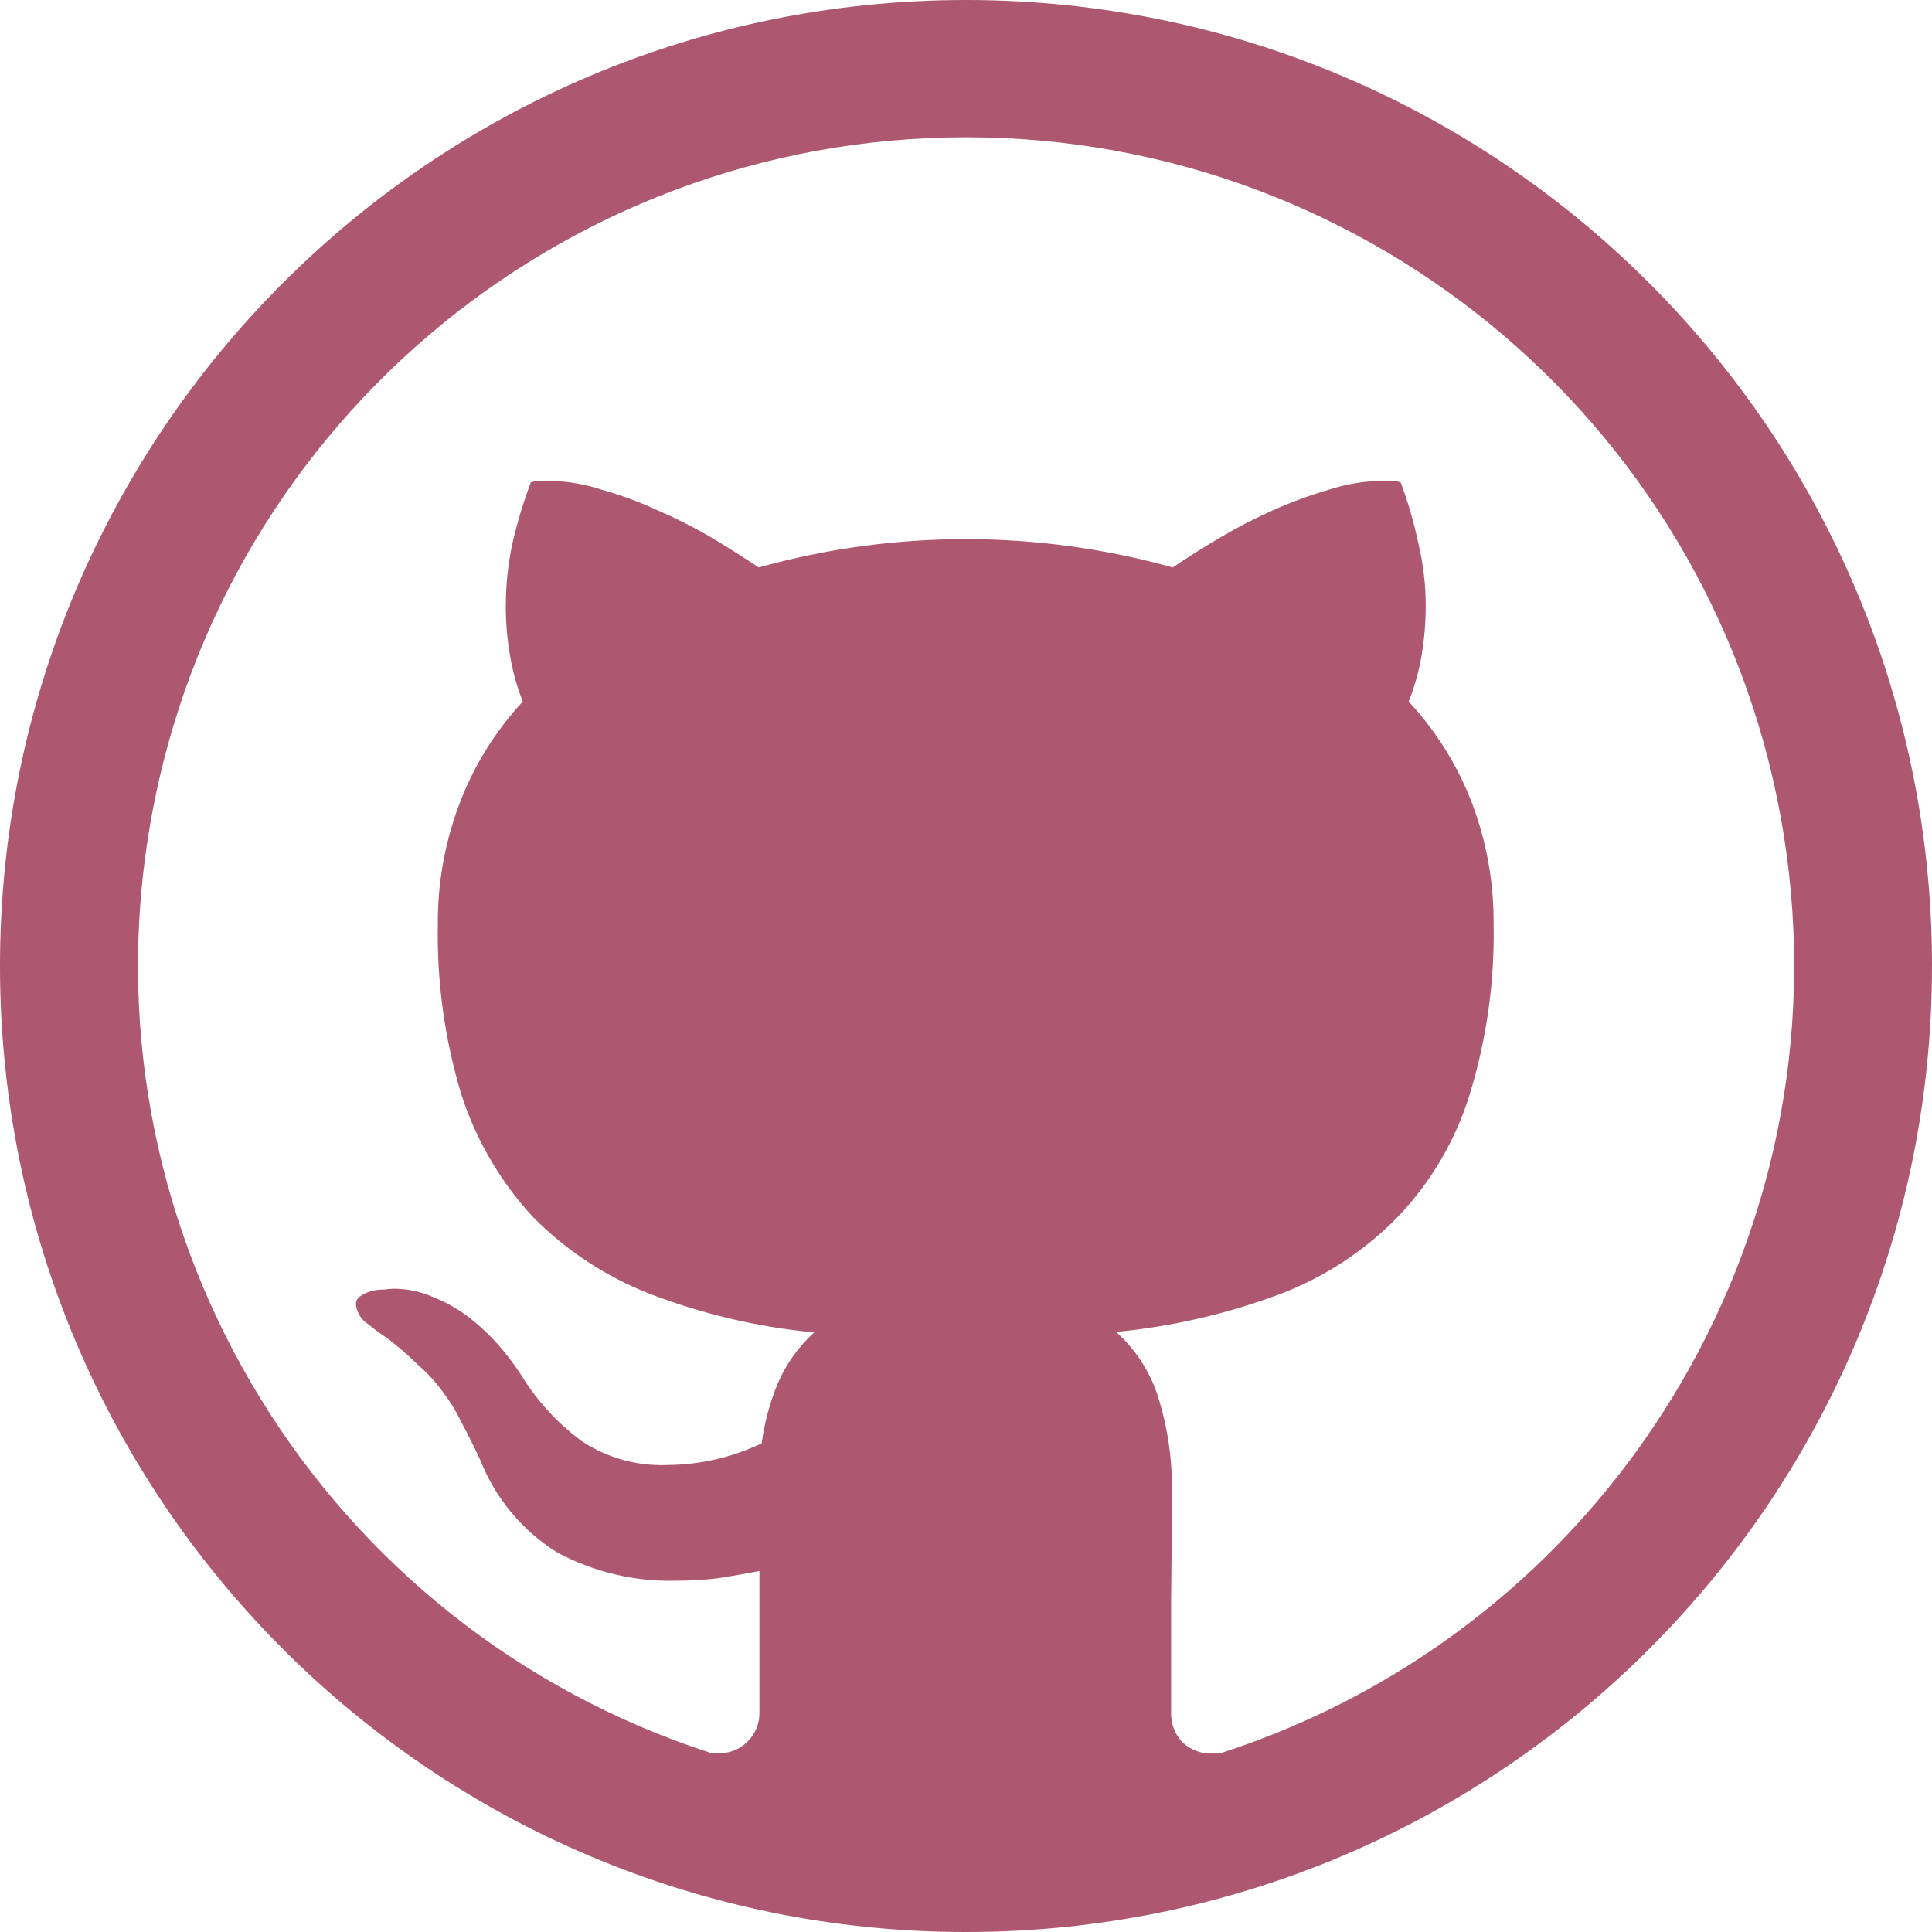
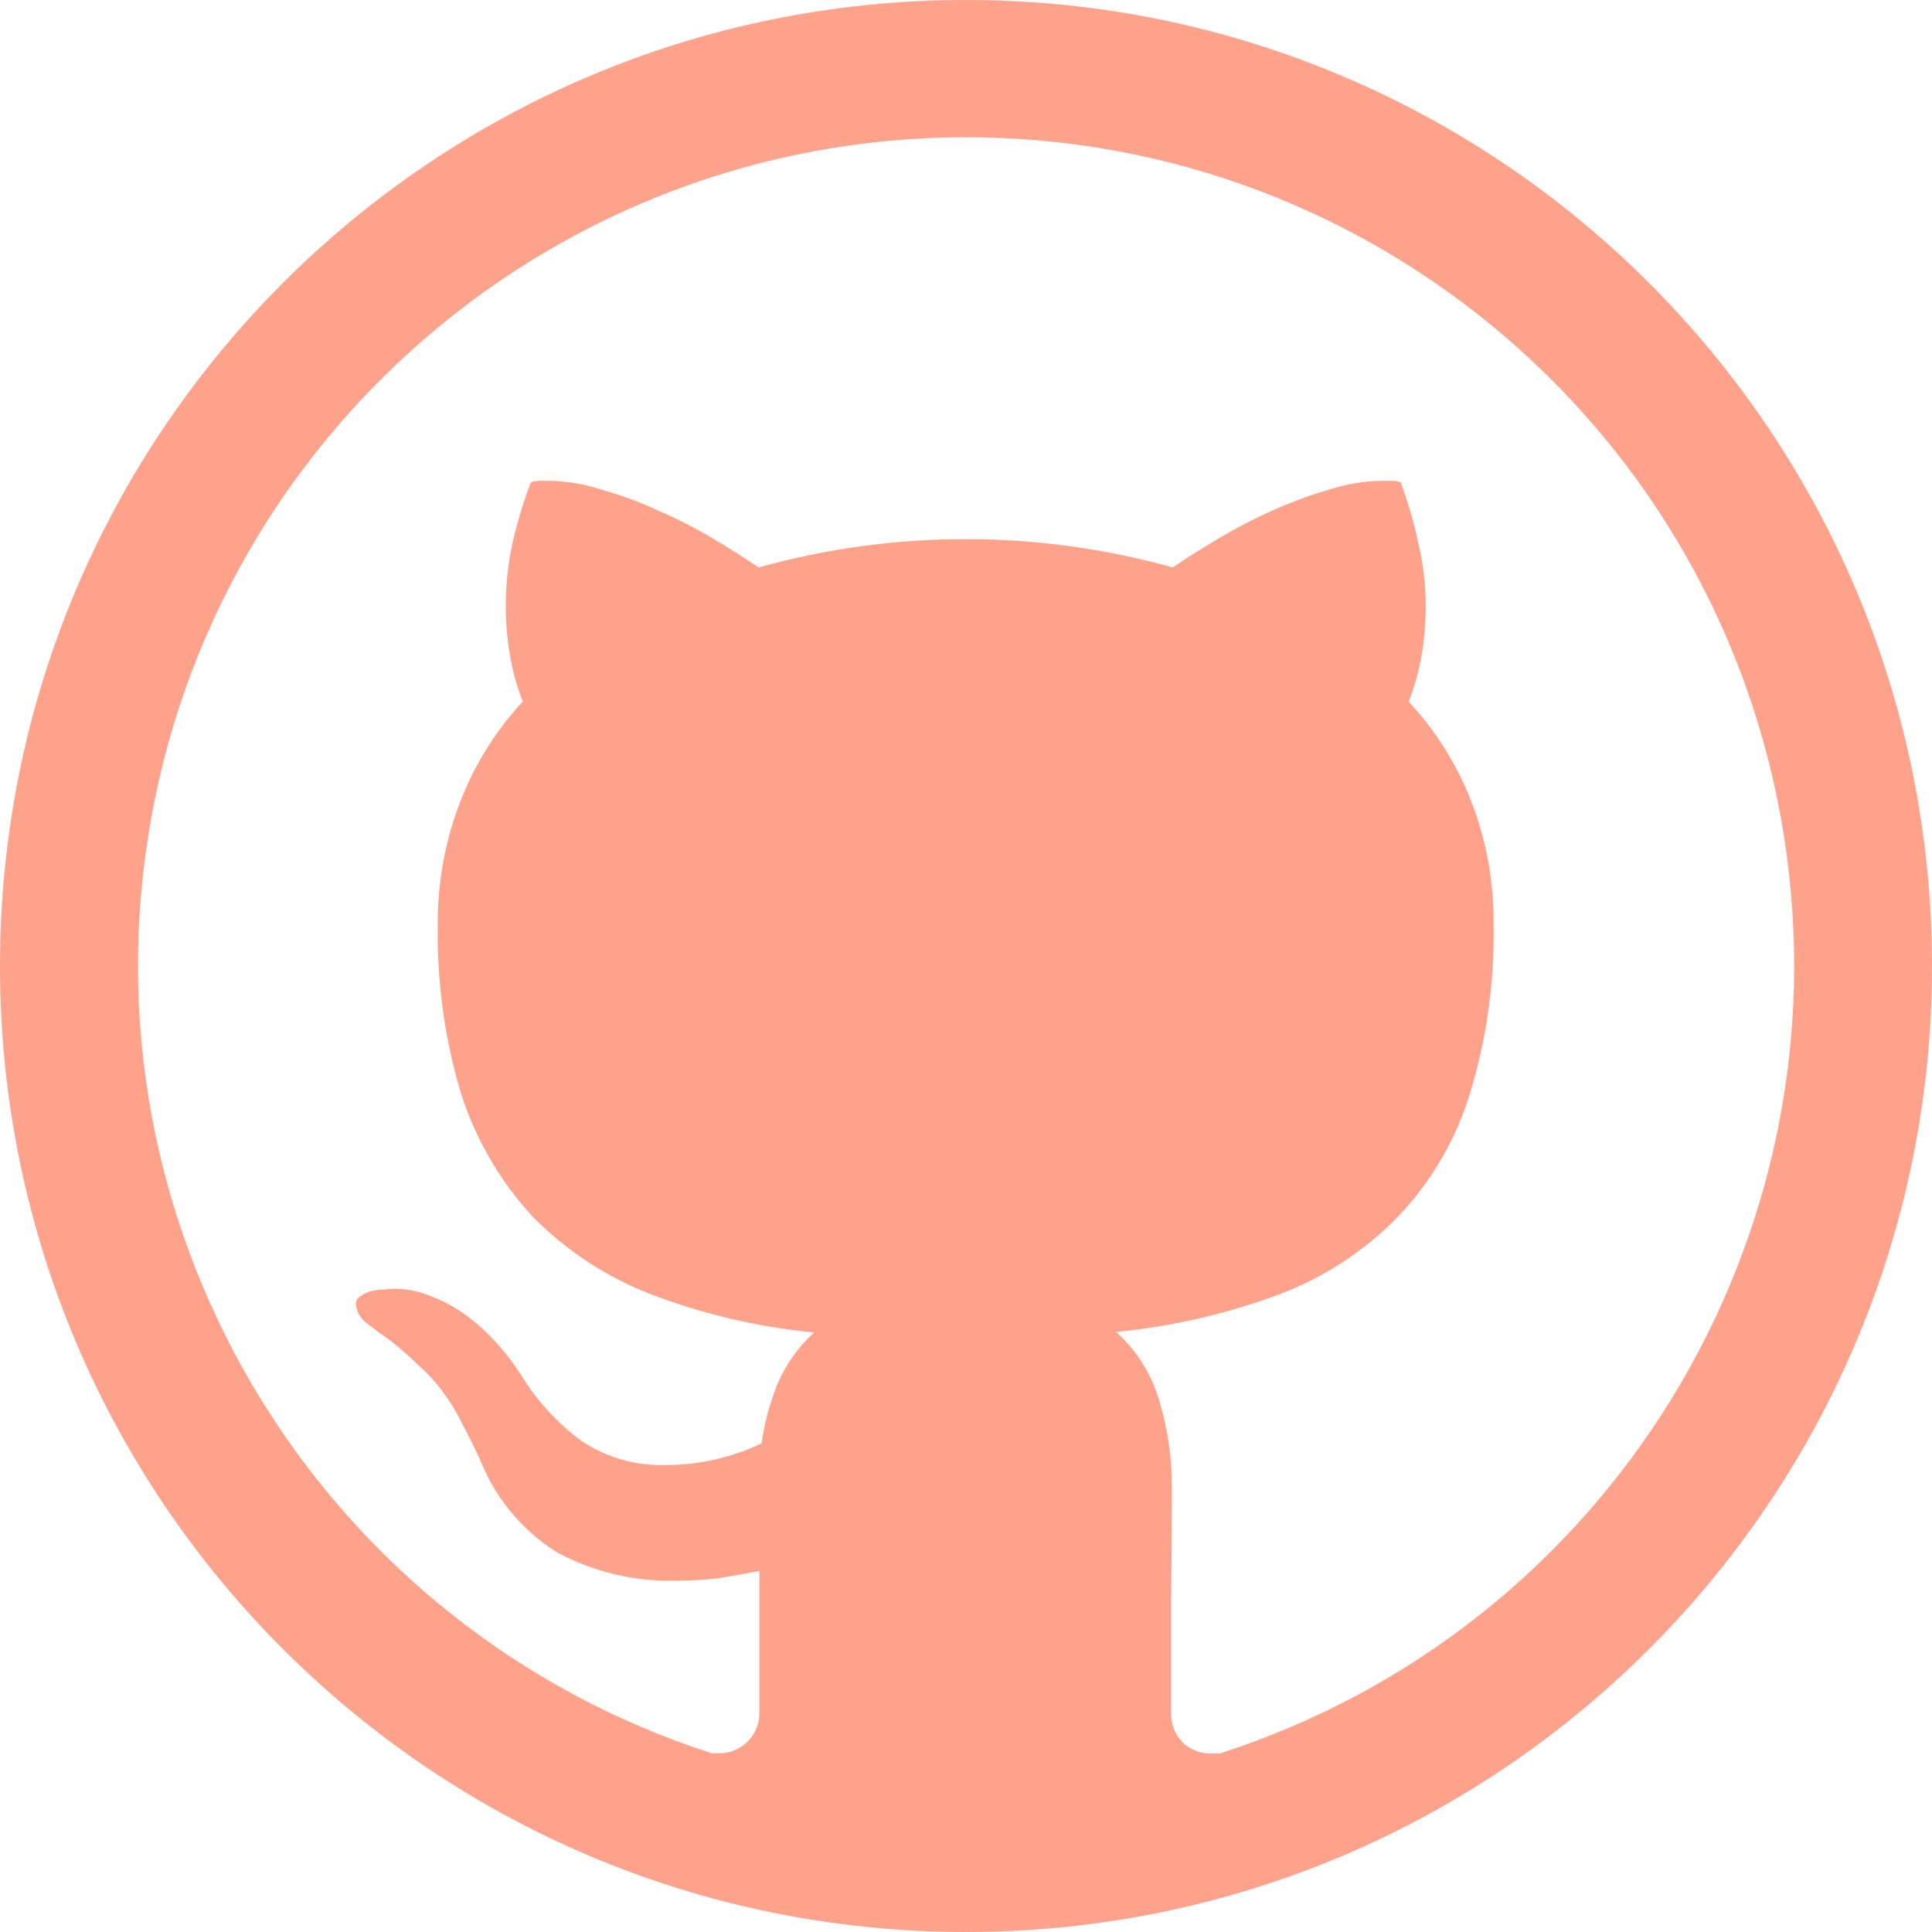
- <svg xmlns="http://www.w3.org/2000/svg" width="800px" height="800px" viewBox="0 0 24 24" fill="#ae5770">
+ <svg xmlns="http://www.w3.org/2000/svg" width="800px" height="800px" viewBox="0 0 24 24" fill="#FEA28B">
  <path d="M12 0a12 12 0 1 0 0 24 12 12 0 0 0 0-24zm3.163 21.783h-.093a.513.513 0 0 1-.382-.14.513.513 0 0 1-.14-.372v-1.406c.006-.467.01-.94.01-1.416a3.693 3.693 0 0 0-.151-1.028 1.832 1.832 0 0 0-.542-.875 8.014 8.014 0 0 0 2.038-.471 4.051 4.051 0 0 0 1.466-.964c.407-.427.71-.943.885-1.506a6.77 6.77 0 0 0 .3-2.13 4.138 4.138 0 0 0-.26-1.476 3.892 3.892 0 0 0-.795-1.284 2.81 2.81 0 0 0 .162-.582c.033-.2.05-.402.05-.604 0-.26-.03-.52-.09-.773a5.309 5.309 0 0 0-.221-.763.293.293 0 0 0-.111-.02h-.11c-.23.002-.456.04-.674.111a5.34 5.34 0 0 0-.703.26 6.503 6.503 0 0 0-.661.343c-.215.127-.405.249-.573.362a9.578 9.578 0 0 0-5.143 0 13.507 13.507 0 0 0-.572-.362 6.022 6.022 0 0 0-.672-.342 4.516 4.516 0 0 0-.705-.261 2.203 2.203 0 0 0-.662-.111h-.11a.29.29 0 0 0-.11.02 5.844 5.844 0 0 0-.23.763c-.054.254-.08.513-.081.773 0 .202.017.404.051.604.033.199.086.394.16.582A3.888 3.888 0 0 0 5.702 10a4.142 4.142 0 0 0-.263 1.476 6.871 6.871 0 0 0 .292 2.12c.181.563.483 1.08.884 1.516.415.422.915.75 1.466.964.653.25 1.337.41 2.033.476a1.828 1.828 0 0 0-.452.633 2.99 2.99 0 0 0-.2.744 2.754 2.754 0 0 1-1.175.27 1.788 1.788 0 0 1-1.065-.3 2.904 2.904 0 0 1-.752-.824 3.1 3.1 0 0 0-.292-.382 2.693 2.693 0 0 0-.372-.343 1.841 1.841 0 0 0-.432-.24 1.2 1.2 0 0 0-.481-.101c-.04.001-.08.005-.12.01a.649.649 0 0 0-.162.02.408.408 0 0 0-.13.06.116.116 0 0 0-.06.1.33.33 0 0 0 .14.242c.093.074.17.131.232.171l.03.021c.133.103.261.214.382.333.112.098.213.209.3.33.09.119.168.246.231.381.073.134.15.288.231.463.188.474.522.875.954 1.145.453.243.961.364 1.476.351.174 0 .349-.01.522-.03.172-.028.343-.057.515-.091v1.743a.5.5 0 0 1-.533.521h-.062a10.286 10.286 0 1 1 6.324 0v.005z" />
</svg>
